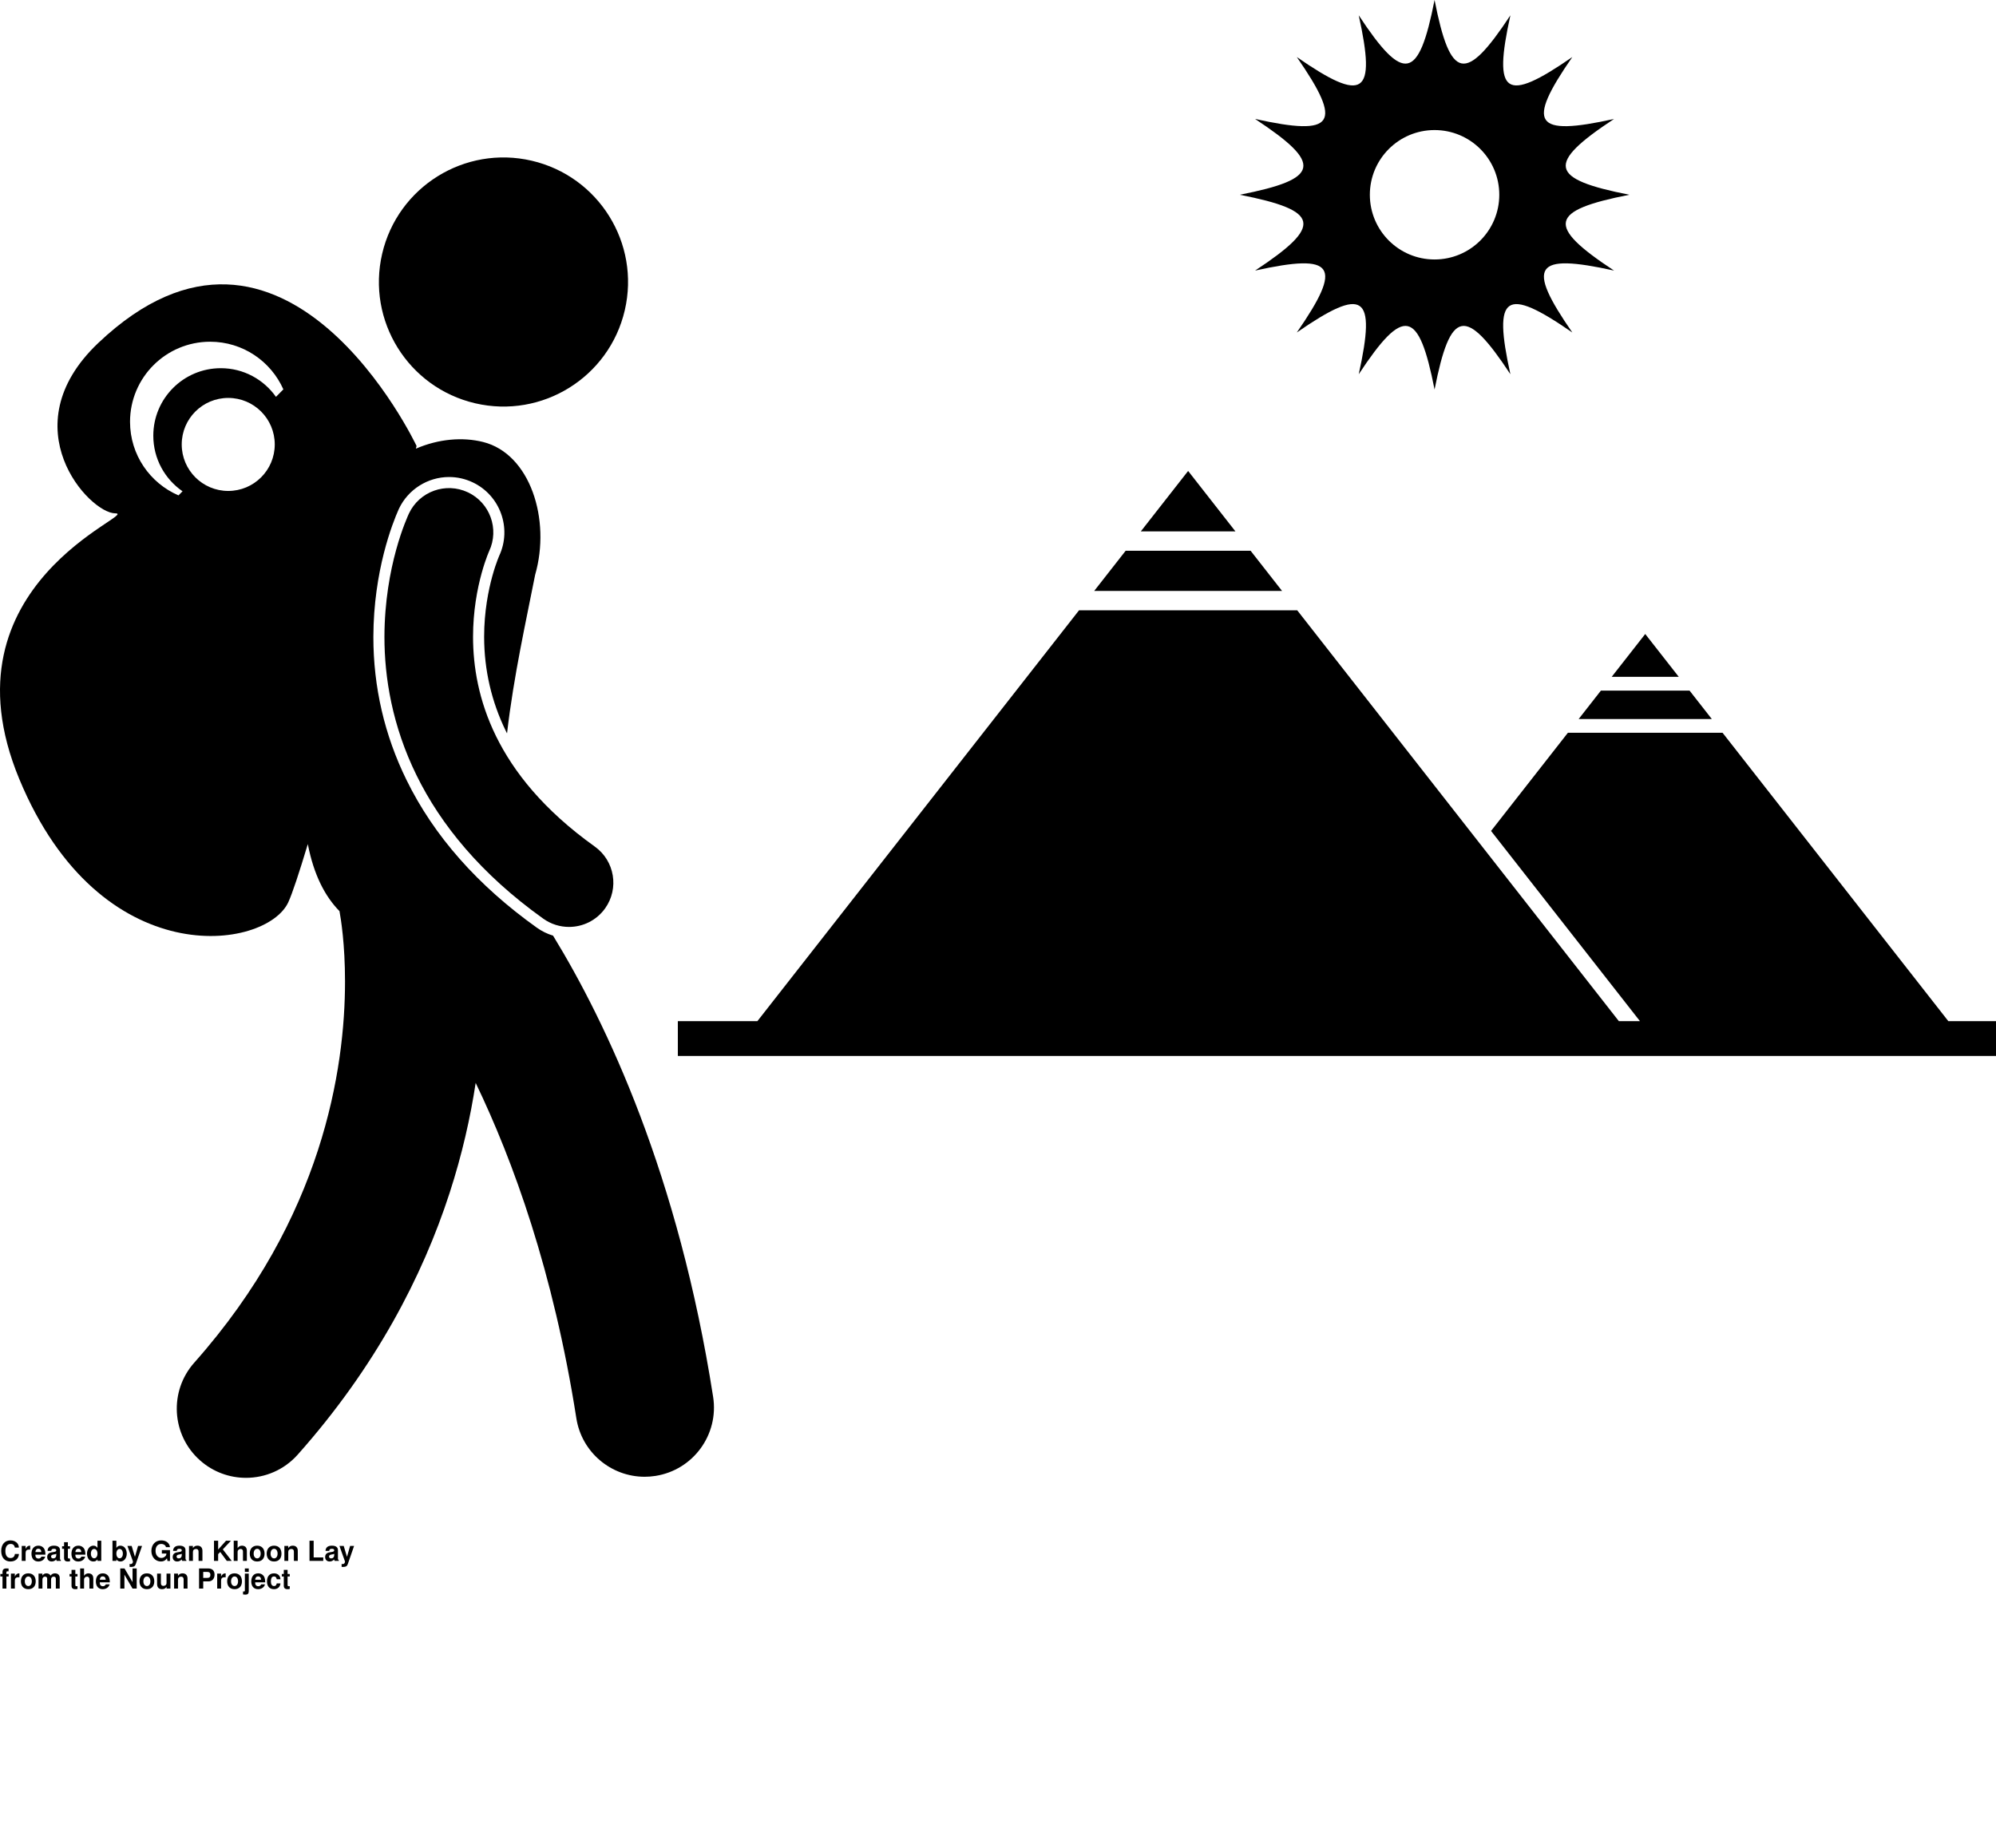
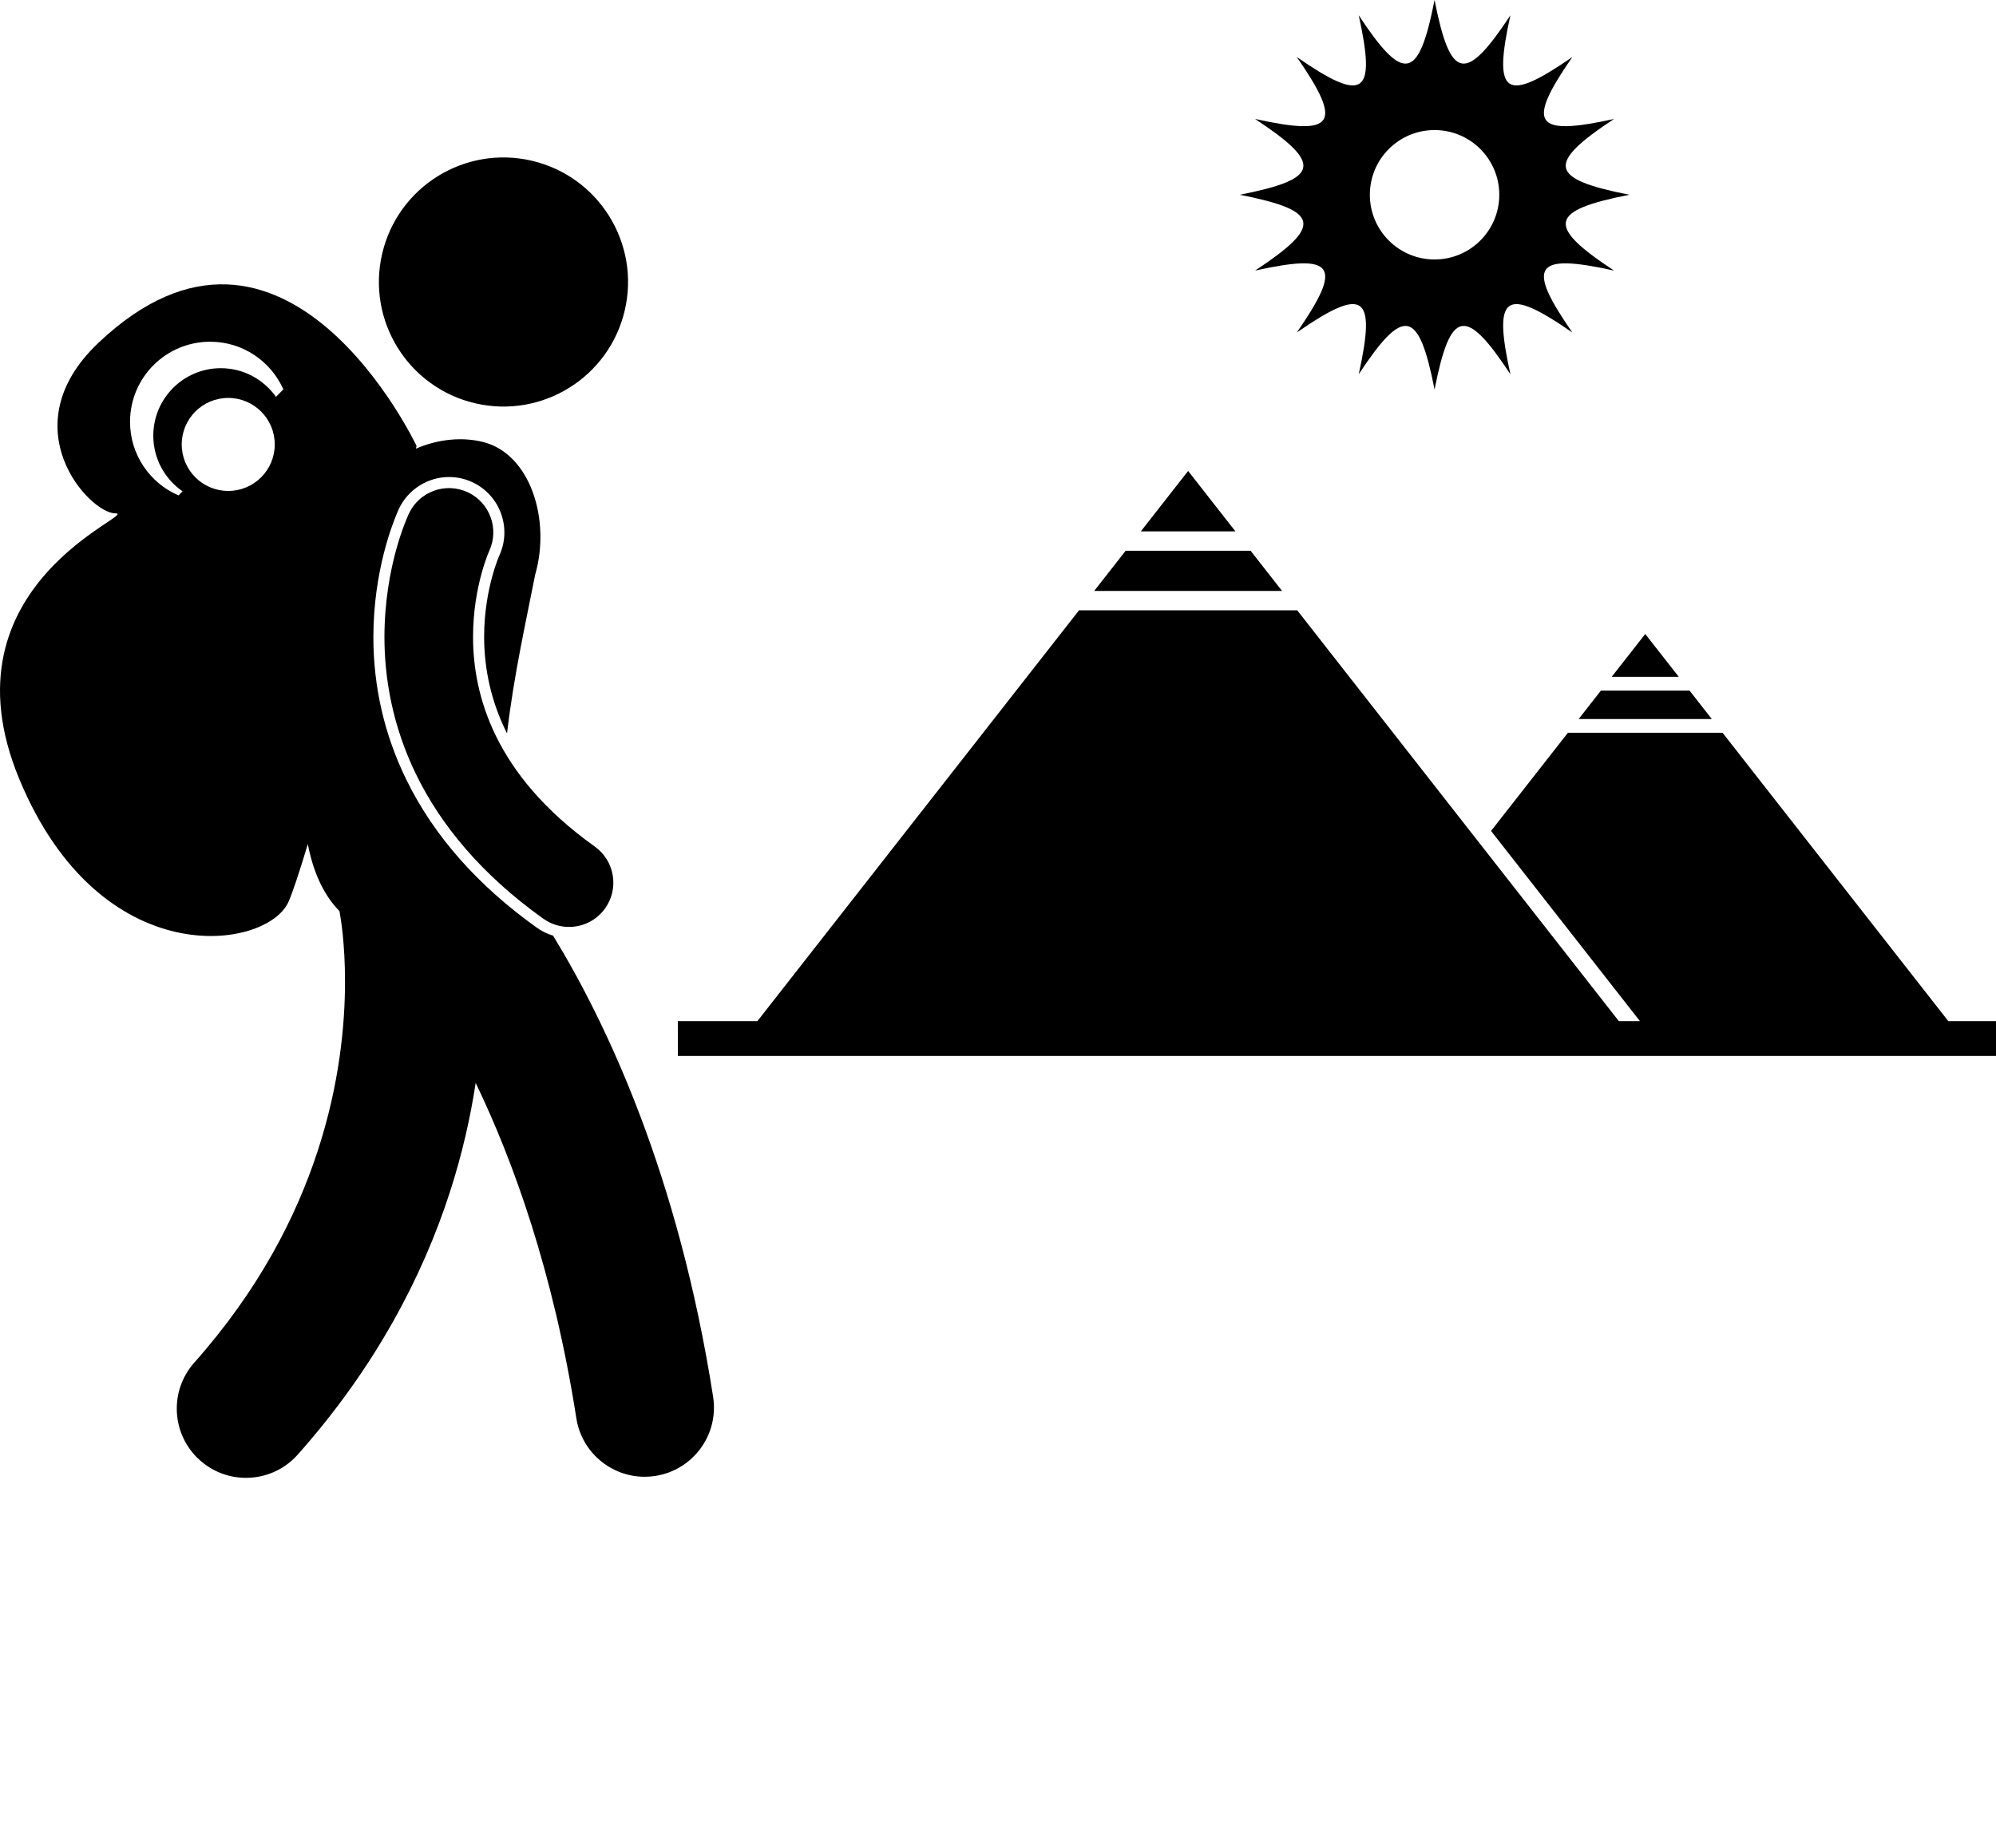
<svg xmlns="http://www.w3.org/2000/svg" version="1.1" x="0px" y="0px" viewBox="0 0 360.461 333.661" style="enable-background:new 0 0 360.461 266.929;" xml:space="preserve">
  <g>
    <path d="M53.768,262.733c14.102-15.855,22.569-32.306,27.411-47.21c2.297-7.059,3.785-13.76,4.724-19.926   c6.782,14.089,14.036,34.097,18.18,60.564c0.964,6.167,6.282,10.573,12.336,10.573c0.642,0,1.292-0.05,1.945-0.152   c6.82-1.067,11.486-7.46,10.421-14.28c-6.261-40.105-19.233-67.496-28.908-83.308c-1.037-0.313-2.022-0.79-2.923-1.433   c-10.688-7.622-18.611-16.599-23.541-26.68c-3.978-8.097-5.99-16.796-5.986-25.855c0.027-11.936,3.494-20.62,4.556-22.997   l0.013-0.025l0.044-0.101c1.644-3.489,5.195-5.744,9.055-5.744c1.477,0,2.909,0.322,4.255,0.955   c4.975,2.341,7.128,8.299,4.798,13.284c-0.067,0.162-0.162,0.391-0.284,0.711c-0.233,0.61-0.591,1.626-0.961,2.976   c-0.673,2.448-1.475,6.333-1.473,10.943c0.007,5.982,1.334,11.719,3.941,17.049c0.063,0.128,0.132,0.254,0.196,0.382   c1.207-10.423,3.492-20.548,5.076-28.64c2.871-9.953-0.883-21.865-9.42-23.992c-3.633-0.906-7.96-0.581-12.122,1.213   c0.084-0.32,0.128-0.491,0.128-0.491s-23.833-50.583-57.5-18.583c-15.998,15.207-1.576,30.754,3.09,30.754   c4.668,0-32,12.667-17.332,48c14.666,35.336,44.576,30.91,48.576,22.246c0.735-1.593,1.982-5.387,3.528-10.512   c0.002,0.015,0.003,0.028,0.005,0.043c1.087,5.591,3.128,9.437,5.712,12.074c0.253,1.352,1.002,5.96,1,12.708   c0.002,7.853-1.012,18.562-4.9,30.506c-3.9,11.954-10.624,25.159-22.326,38.339c-4.587,5.16-4.121,13.061,1.039,17.647   c2.381,2.115,5.347,3.156,8.3,3.156C47.866,266.93,51.298,265.512,53.768,262.733z M32.818,80.274c0-4.64,3.76-8.4,8.4-8.4   s8.4,3.76,8.4,8.4c0,4.641-3.76,8.401-8.4,8.401S32.818,84.915,32.818,80.274z M23.483,76.187c0-7.993,6.478-14.464,14.468-14.464   c5.903,0,10.972,3.537,13.222,8.605l-1.336,1.351c-2.208-3.127-5.842-5.176-9.961-5.176c-6.733,0-12.191,5.464-12.191,12.192   c0,4.17,2.093,7.844,5.281,10.042l-0.732,0.74C27.089,87.261,23.483,82.148,23.483,76.187z" />
    <ellipse transform="matrix(0.2268 -0.9739 0.9739 0.2268 20.7001 127.9353)" cx="90.924" cy="50.931" rx="22.495" ry="22.495" />
    <path d="M85.428,115.028c-0.002-4.663,0.777-8.688,1.544-11.473c0.383-1.393,0.759-2.473,1.021-3.164   c0.133-0.345,0.235-0.593,0.294-0.733c0.022-0.048,0.038-0.084,0.048-0.106c1.868-3.996,0.15-8.75-3.84-10.629   c-3.999-1.882-8.765-0.166-10.646,3.833v-0.003c-0.29,0.664-4.393,9.414-4.423,22.275c-0.004,7.342,1.403,16.058,5.782,24.975   c4.362,8.921,11.681,17.925,22.908,25.93c1.407,1.006,3.032,1.489,4.641,1.489c2.496,0.001,4.956-1.163,6.519-3.348   c2.567-3.597,1.735-8.594-1.859-11.162c-9.323-6.671-14.675-13.519-17.844-19.955C86.422,126.52,85.434,120.378,85.428,115.028z" />
    <polygon points="297.115,114.512 291.057,122.252 303.174,122.252  " />
    <polygon points="305.117,124.734 289.113,124.734 285.091,129.874 309.141,129.874  " />
    <polygon points="225.852,99.481 203.281,99.481 197.606,106.731 231.526,106.731  " />
    <polygon points="214.566,85.064 206.021,95.981 223.111,95.981  " />
    <polygon points="360.461,184.443 351.854,184.443 311.082,132.355 283.148,132.355 269.27,150.086 296.15,184.426 296.164,184.443    292.354,184.443 234.266,110.231 194.867,110.231 136.777,184.443 132.969,184.443 122.412,184.443 122.414,190.728    360.461,190.728  " />
    <path d="M223.893,35.178c14.52,2.853,15.096,5.57,2.766,13.693c14.42-3.18,15.936-0.954,7.537,11.181   c12.137-8.396,14.361-6.884,11.182,7.54c8.123-12.332,10.84-11.754,13.693,2.764c2.854-14.518,5.57-15.096,13.693-2.764   c-3.18-14.424-0.955-15.935,11.182-7.54c-8.398-12.135-6.883-14.36,7.537-11.181c-12.33-8.123-11.752-10.841,2.766-13.693   c-14.518-2.852-15.096-5.568-2.766-13.691c-14.42,3.179-15.936,0.953-7.537-11.183c-12.137,8.397-14.361,6.884-11.182-7.539   C264.641,15.096,261.924,14.519,259.07,0c-2.854,14.519-5.57,15.096-13.693,2.765c3.18,14.423,0.955,15.936-11.182,7.539   c8.398,12.136,6.883,14.361-7.537,11.183C238.988,29.609,238.412,32.326,223.893,35.178z M259.07,23.491   c6.455,0,11.688,5.232,11.688,11.687c0,6.455-5.232,11.688-11.688,11.688c-6.455,0-11.687-5.232-11.687-11.688   C247.383,28.723,252.615,23.491,259.07,23.491z" />
  </g>
-   <text x="0" y="281.929" fill="#000000" font-size="5px" font-weight="bold" font-family="'Helvetica Neue', Helvetica, Arial-Unicode, Arial, Sans-serif">Created by Gan Khoon Lay</text>
-   <text x="0" y="286.929" fill="#000000" font-size="5px" font-weight="bold" font-family="'Helvetica Neue', Helvetica, Arial-Unicode, Arial, Sans-serif">from the Noun Project</text>
</svg>
